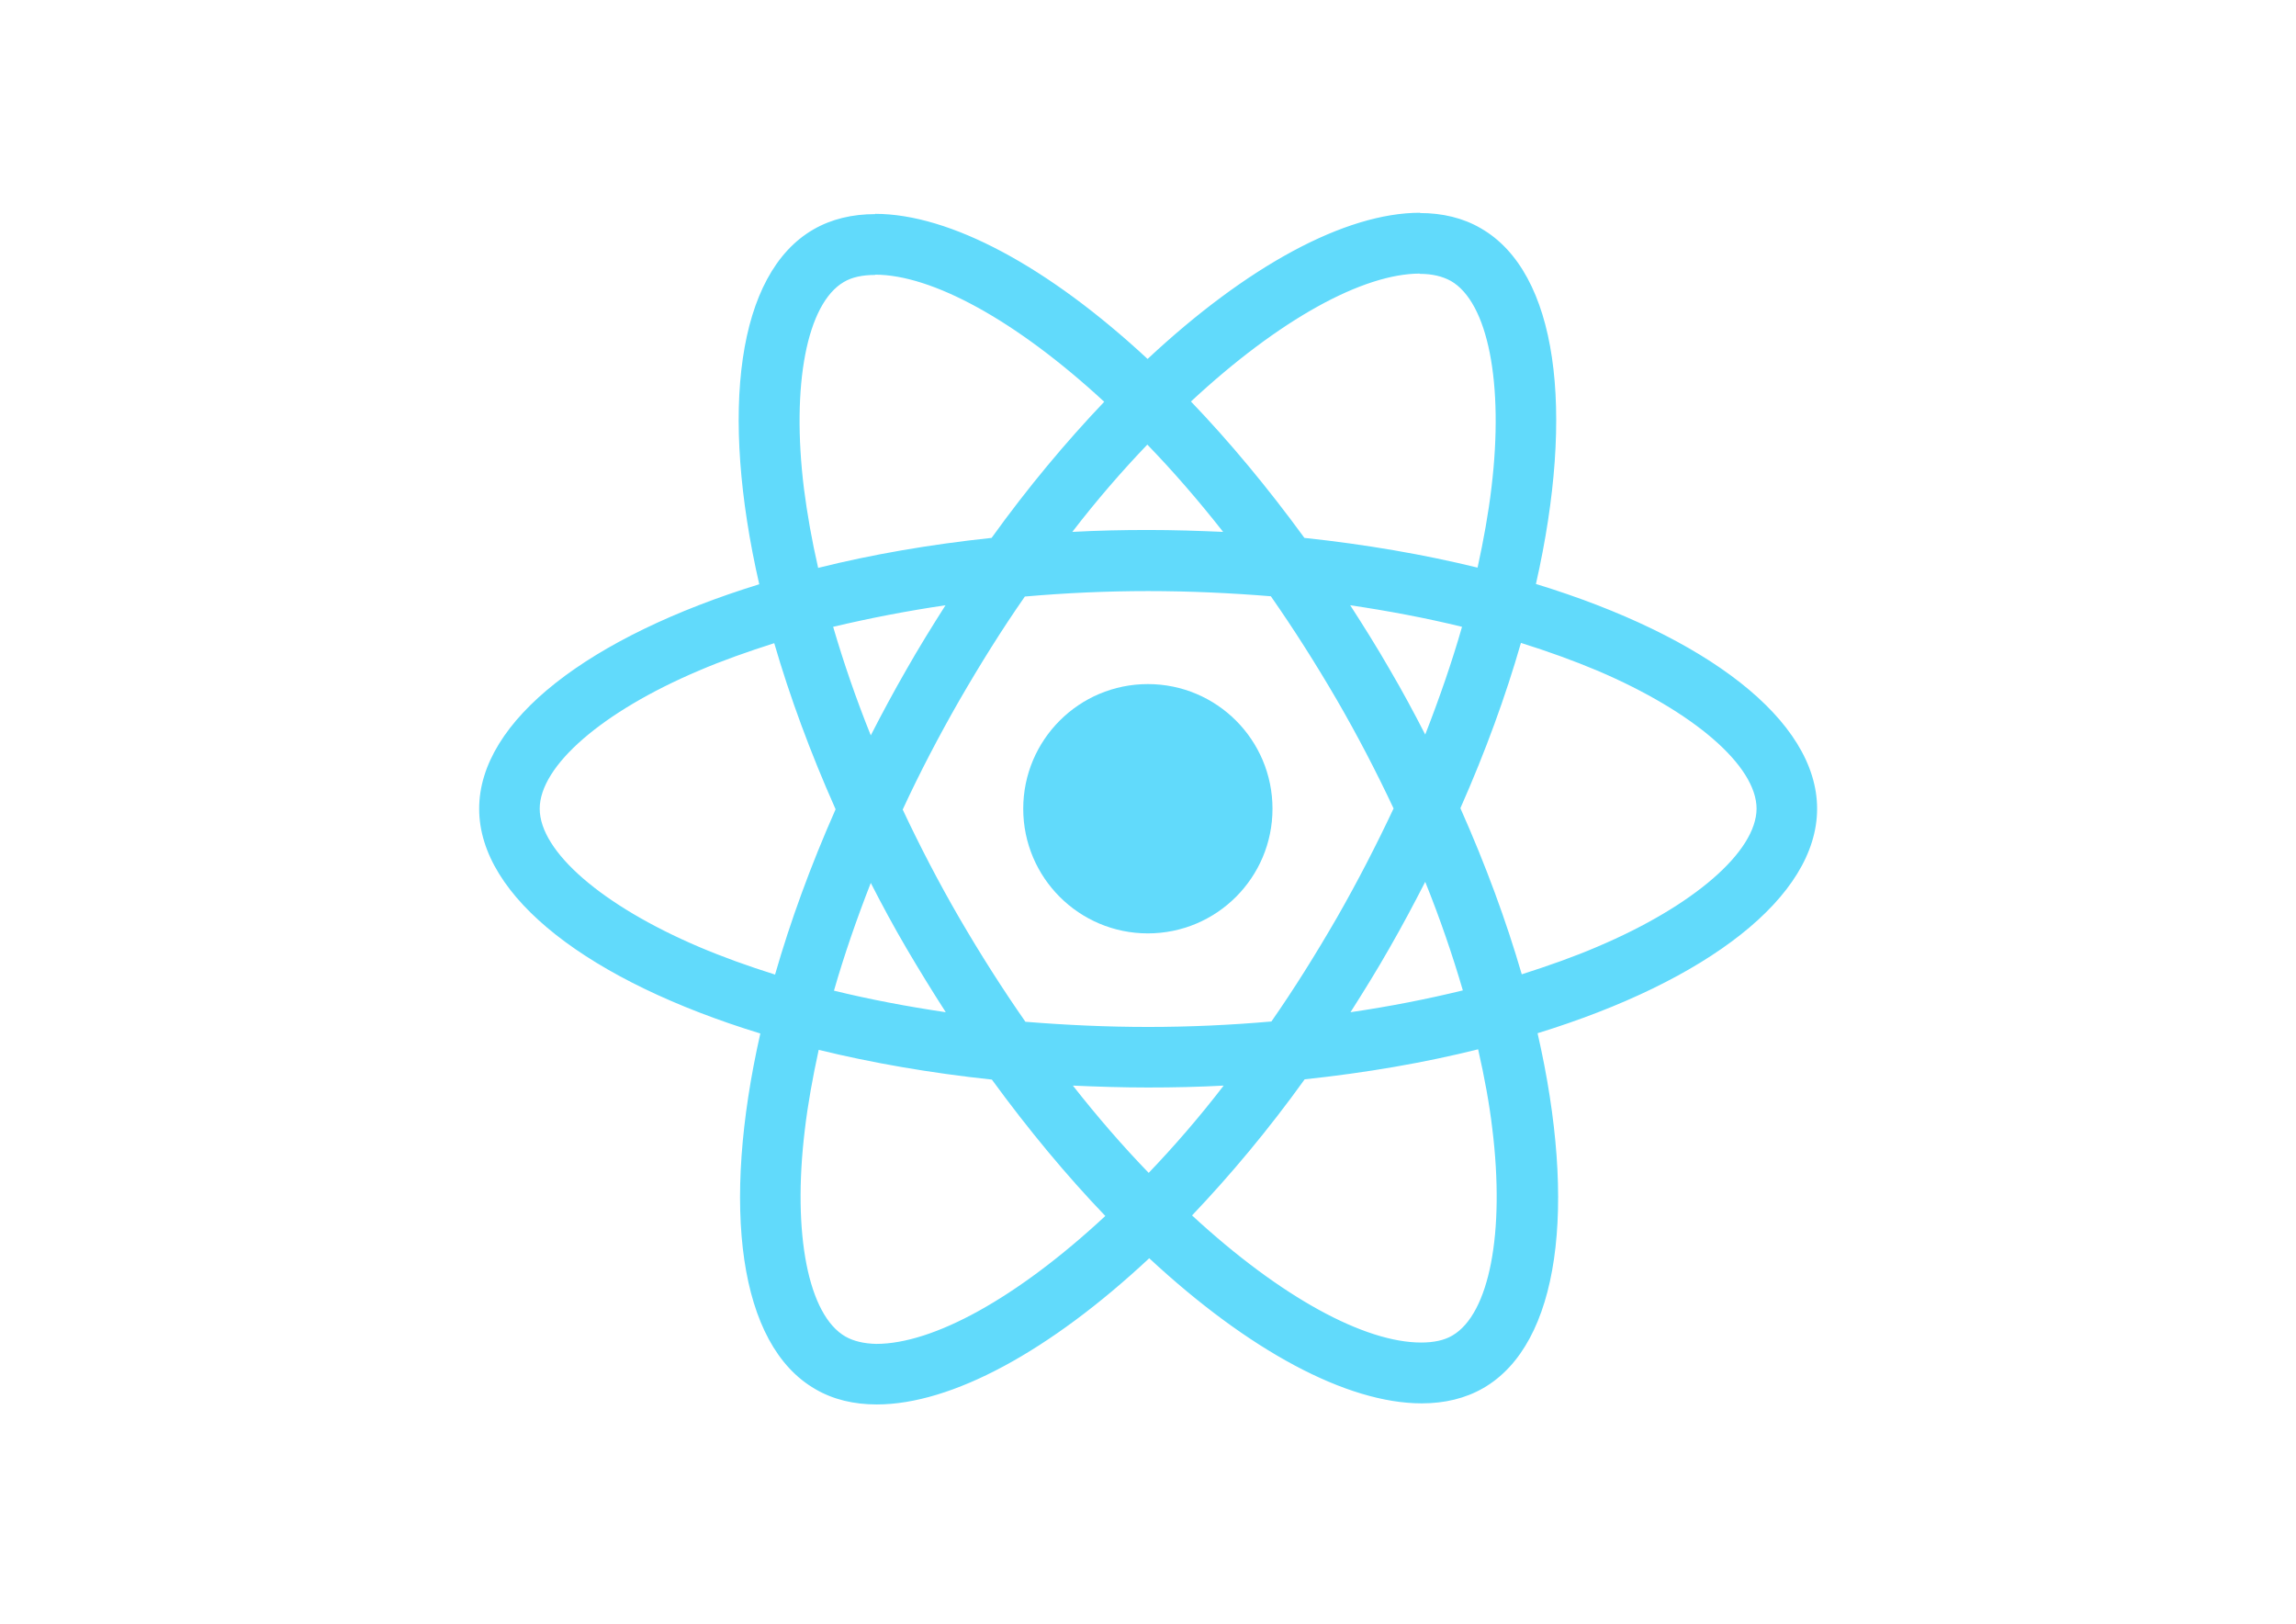
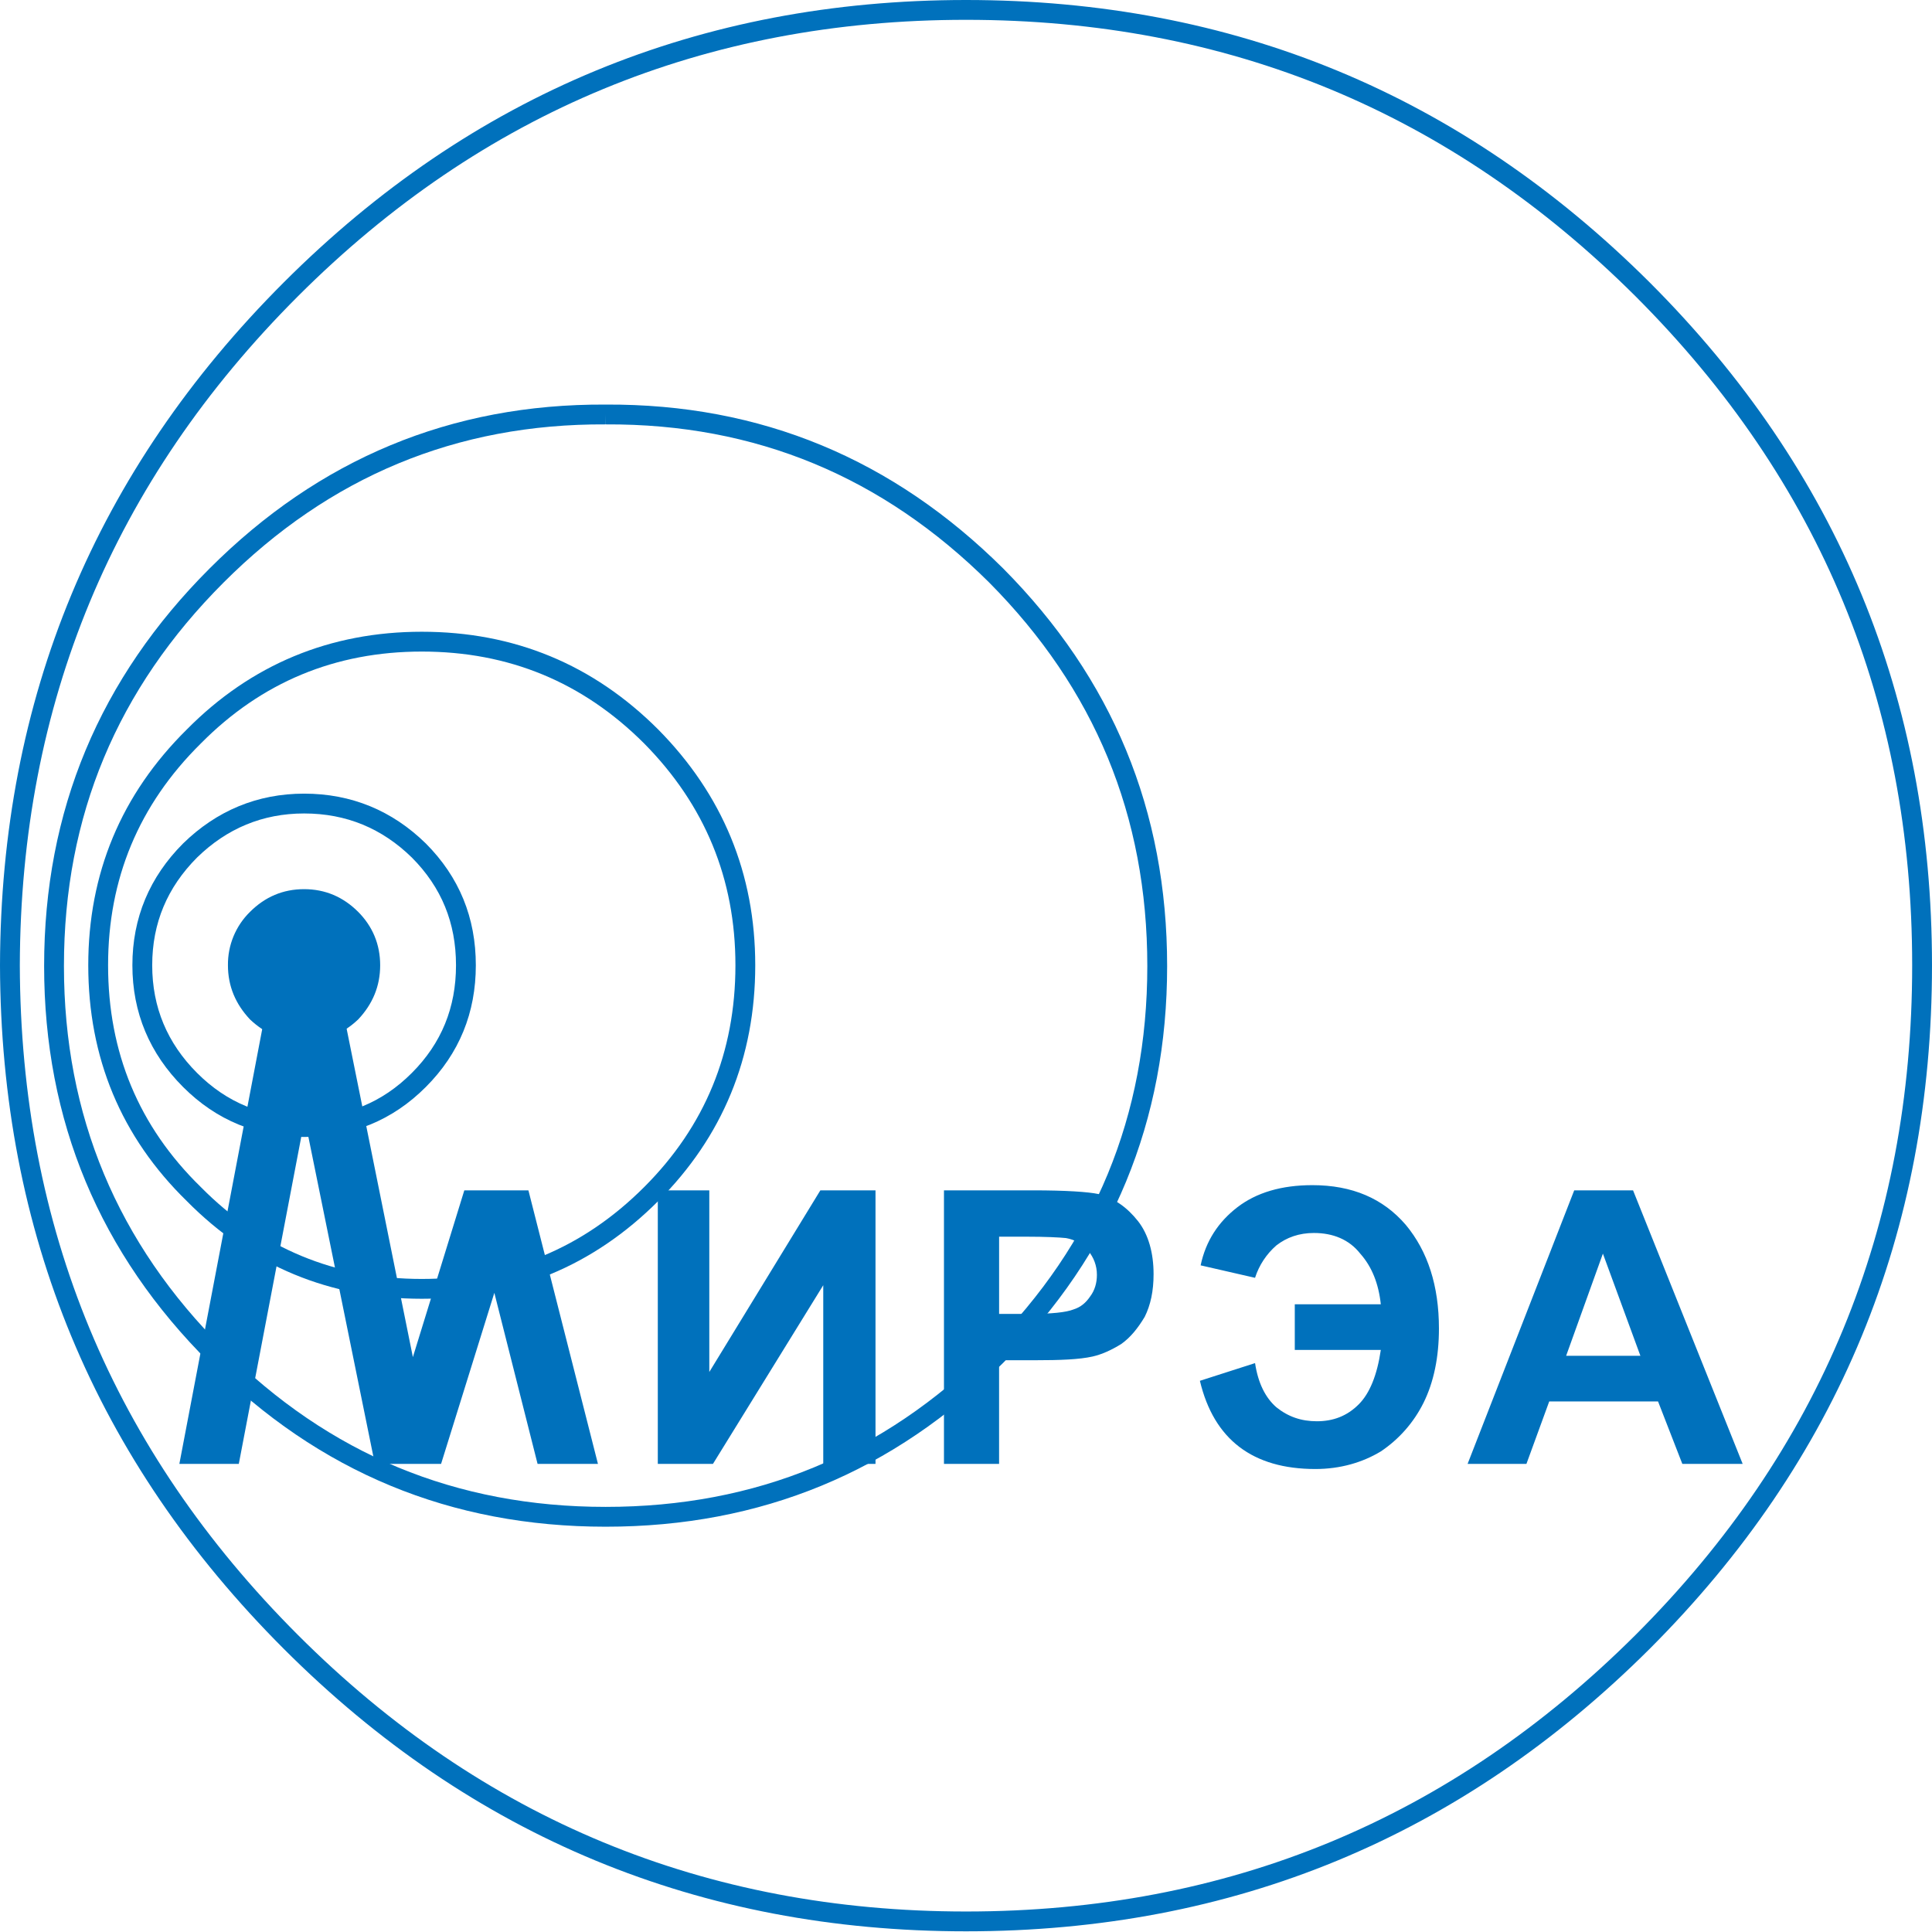
- <svg xmlns="http://www.w3.org/2000/svg" viewBox="0 0 841.9 595.3">
-   <g fill="#61DAFB">
-     <path d="M666.3 296.5c0-32.5-40.7-63.3-103.1-82.4 14.4-63.6 8-114.2-20.2-130.4-6.5-3.8-14.1-5.6-22.4-5.6v22.3c4.6 0 8.3.9 11.4 2.6 13.6 7.8 19.5 37.5 14.9 75.7-1.1 9.4-2.9 19.3-5.1 29.4-19.6-4.8-41-8.5-63.5-10.9-13.5-18.5-27.5-35.3-41.6-50 32.6-30.3 63.2-46.9 84-46.9V78c-27.5 0-63.5 19.6-99.9 53.6-36.4-33.8-72.4-53.2-99.9-53.2v22.3c20.7 0 51.4 16.5 84 46.6-14 14.7-28 31.4-41.3 49.9-22.6 2.4-44 6.1-63.6 11-2.3-10-4-19.7-5.2-29-4.7-38.2 1.1-67.9 14.6-75.8 3-1.8 6.9-2.6 11.5-2.6V78.5c-8.4 0-16 1.8-22.6 5.6-28.1 16.2-34.4 66.7-19.9 130.1-62.2 19.2-102.7 49.9-102.7 82.3 0 32.5 40.7 63.3 103.1 82.4-14.4 63.6-8 114.2 20.2 130.4 6.5 3.8 14.1 5.6 22.5 5.6 27.5 0 63.5-19.6 99.9-53.6 36.4 33.8 72.4 53.2 99.9 53.2 8.4 0 16-1.8 22.6-5.6 28.1-16.2 34.4-66.7 19.9-130.1 62-19.1 102.5-49.9 102.5-82.3zm-130.2-66.7c-3.7 12.9-8.3 26.2-13.5 39.5-4.1-8-8.4-16-13.1-24-4.6-8-9.5-15.8-14.4-23.4 14.2 2.1 27.9 4.7 41 7.9zm-45.8 106.5c-7.8 13.5-15.8 26.3-24.1 38.2-14.9 1.3-30 2-45.2 2-15.1 0-30.2-.7-45-1.9-8.3-11.9-16.4-24.6-24.2-38-7.6-13.1-14.5-26.4-20.8-39.8 6.2-13.4 13.2-26.8 20.7-39.9 7.8-13.5 15.8-26.3 24.1-38.2 14.9-1.3 30-2 45.2-2 15.1 0 30.2.7 45 1.9 8.3 11.9 16.4 24.6 24.2 38 7.6 13.1 14.5 26.4 20.8 39.8-6.3 13.4-13.2 26.8-20.7 39.9zm32.3-13c5.4 13.4 10 26.8 13.8 39.8-13.1 3.2-26.9 5.9-41.2 8 4.9-7.7 9.8-15.6 14.4-23.7 4.6-8 8.9-16.1 13-24.1zM421.2 430c-9.3-9.6-18.6-20.3-27.8-32 9 .4 18.2.7 27.5.7 9.4 0 18.7-.2 27.8-.7-9 11.7-18.3 22.4-27.5 32zm-74.4-58.9c-14.2-2.1-27.9-4.7-41-7.9 3.7-12.9 8.3-26.2 13.5-39.5 4.1 8 8.4 16 13.1 24 4.7 8 9.5 15.8 14.4 23.4zM420.7 163c9.3 9.6 18.6 20.3 27.8 32-9-.4-18.2-.7-27.5-.7-9.4 0-18.7.2-27.8.7 9-11.7 18.3-22.4 27.5-32zm-74 58.9c-4.9 7.7-9.8 15.6-14.4 23.7-4.6 8-8.9 16-13 24-5.4-13.4-10-26.8-13.8-39.8 13.1-3.1 26.9-5.8 41.2-7.9zm-90.5 125.2c-35.4-15.1-58.3-34.9-58.3-50.6 0-15.7 22.9-35.6 58.3-50.6 8.6-3.7 18-7 27.7-10.1 5.7 19.6 13.2 40 22.5 60.9-9.2 20.8-16.6 41.1-22.2 60.6-9.9-3.1-19.3-6.5-28-10.2zM310 490c-13.6-7.8-19.5-37.5-14.9-75.7 1.1-9.4 2.9-19.3 5.1-29.4 19.6 4.8 41 8.5 63.5 10.9 13.5 18.5 27.5 35.3 41.6 50-32.6 30.3-63.2 46.9-84 46.9-4.5-.1-8.3-1-11.3-2.7zm237.2-76.2c4.7 38.2-1.1 67.9-14.6 75.8-3 1.8-6.9 2.6-11.5 2.6-20.7 0-51.4-16.5-84-46.6 14-14.7 28-31.4 41.3-49.9 22.6-2.4 44-6.1 63.6-11 2.3 10.1 4.1 19.8 5.2 29.1zm38.5-66.7c-8.6 3.7-18 7-27.7 10.1-5.7-19.6-13.2-40-22.5-60.9 9.2-20.8 16.6-41.1 22.2-60.6 9.9 3.1 19.3 6.5 28.1 10.2 35.4 15.1 58.3 34.9 58.3 50.6-.1 15.7-23 35.6-58.4 50.6zM320.8 78.4z" />
-     <circle cx="420.9" cy="296.5" r="45.7" />
-     <path d="M520.5 78.1z" />
+ <svg xmlns="http://www.w3.org/2000/svg" width="253.089" height="253.001" version="1.0">
+   <g style="overflow:visible">
+     <path d="M17.717 51.078c.63-.675.963-1.45.963-2.379 0-.928-.333-1.706-.963-2.341-.668-.665-1.448-.999-2.375-.999-.93 0-1.709.334-2.375.999A3.21 3.21 0 0 0 12 48.699c0 .929.337 1.704.967 2.379.666.627 1.444.962 2.375.962.927 0 1.707-.335 2.375-.962z" style="fill:#0071bc;stroke:#0071bc" transform="scale(2.59655)" />
+     <path d="M21.28 32.372c-4.491 0-8.351 1.597-11.504 4.786-3.228 3.192-4.823 7.052-4.823 11.541 0 4.524 1.595 8.389 4.823 11.541 3.153 3.191 7.013 4.784 11.504 4.784 4.526 0 8.385-1.593 11.575-4.784 3.153-3.152 4.748-7.017 4.748-11.541 0-4.489-1.595-8.349-4.748-11.541-3.19-3.19-7.048-4.786-11.575-4.786" style="fill:none;stroke:#0071bc" transform="scale(2.59655)" />
+     <path d="M30.555 20.911c-7.68-.041-14.21 2.705-19.627 8.123-5.455 5.457-8.202 11.986-8.202 19.704 0 7.675 2.747 14.244 8.202 19.664 5.417 5.415 11.947 8.122 19.627 8.122 7.717 0 14.247-2.707 19.703-8.122 5.417-5.42 8.125-11.989 8.125-19.664 0-7.718-2.708-14.247-8.125-19.704-5.456-5.418-11.986-8.164-19.703-8.123" style="fill:none;stroke:#0071bc" transform="scale(2.59655)" />
+     <path d="M48.735.5C35.451.5 24.06 5.212 14.673 14.598 5.248 24.024.537 35.375.5 48.699c.037 13.356 4.748 24.71 14.173 34.136 9.387 9.39 20.778 14.102 34.062 14.102 13.359 0 24.712-4.712 34.136-14.102 9.425-9.426 14.1-20.779 14.1-34.136 0-13.323-4.675-24.675-14.1-34.101C73.448 5.212 62.095.5 48.735.5" style="fill:none;stroke:#0071bc" transform="scale(2.59655)" />
+     <path d="M15.343 40.54c-2.226 0-4.156.809-5.753 2.368-1.594 1.599-2.411 3.524-2.411 5.791 0 2.258.817 4.192 2.411 5.787 1.597 1.599 3.527 2.375 5.753 2.375 2.263 0 4.192-.776 5.787-2.375 1.595-1.595 2.376-3.529 2.376-5.787 0-2.267-.782-4.192-2.376-5.791-1.595-1.56-3.524-2.368-5.787-2.368" style="fill:none;stroke:#0071bc" transform="scale(2.59655)" />
+     <g>
+       <path d="M82.389 60.054h-2.968l-5.379 13.8h2.968l1.15-3.15h5.49l1.225 3.15h3.044l-5.53-13.8zm-1.521 3.192 1.892 5.156h-3.747l1.855-5.156zM44.172 60.054h-2.784l-5.603 9.164v-9.164h-2.598v13.8h2.783l5.564-9.014v9.014h2.636v-13.8h.002zM57.418 61.612c-.558-.705-1.188-1.151-2.002-1.372-.52-.109-1.635-.186-3.305-.186h-4.487v13.8h2.781v-5.229h1.819c1.261 0 2.227-.037 2.893-.186.482-.109.966-.333 1.447-.63.482-.34.854-.818 1.187-1.372.298-.598.448-1.3.448-2.155 0-1.075-.261-2.004-.781-2.67zm-7.013.78h1.373c.964 0 1.669.035 2.003.07a1.873 1.873 0 0 1 1.559 1.855c0 .412-.111.783-.334 1.081-.223.33-.482.551-.852.666-.373.148-1.114.223-2.226.223h-1.522v-3.895h-.001zM70.923 61.795c-1.147-1.335-2.706-2.003-4.711-2.003-1.56 0-2.822.375-3.785 1.114-.964.744-1.595 1.706-1.854 2.932l2.745.629a3.638 3.638 0 0 1 1.075-1.634c.52-.406 1.15-.628 1.893-.628.967 0 1.782.331 2.338 1.04.594.667.928 1.521 1.039 2.557h-4.34v2.304h4.34c-.184 1.261-.557 2.188-1.113 2.744-.593.595-1.296.854-2.114.854-.781 0-1.445-.225-2.042-.706-.555-.484-.924-1.225-1.075-2.228l-2.783.893c.705 2.968 2.671 4.45 5.825 4.45 1.262 0 2.378-.33 3.302-.887a6.354 6.354 0 0 0 2.153-2.449c.518-1.041.78-2.306.78-3.752-.001-2.148-.558-3.889-1.673-5.23zM9.049 73.854h2.999l3.325-17.41 3.539 17.41h3.341l2.687-8.629 2.181 8.629h3.046l-3.508-13.8h-3.234l-2.595 8.414-3.988-19.769h-2.999L9.049 73.854z" style="fill:#0071bc" transform="scale(2.59655)" />
+     </g>
  </g>
</svg>
